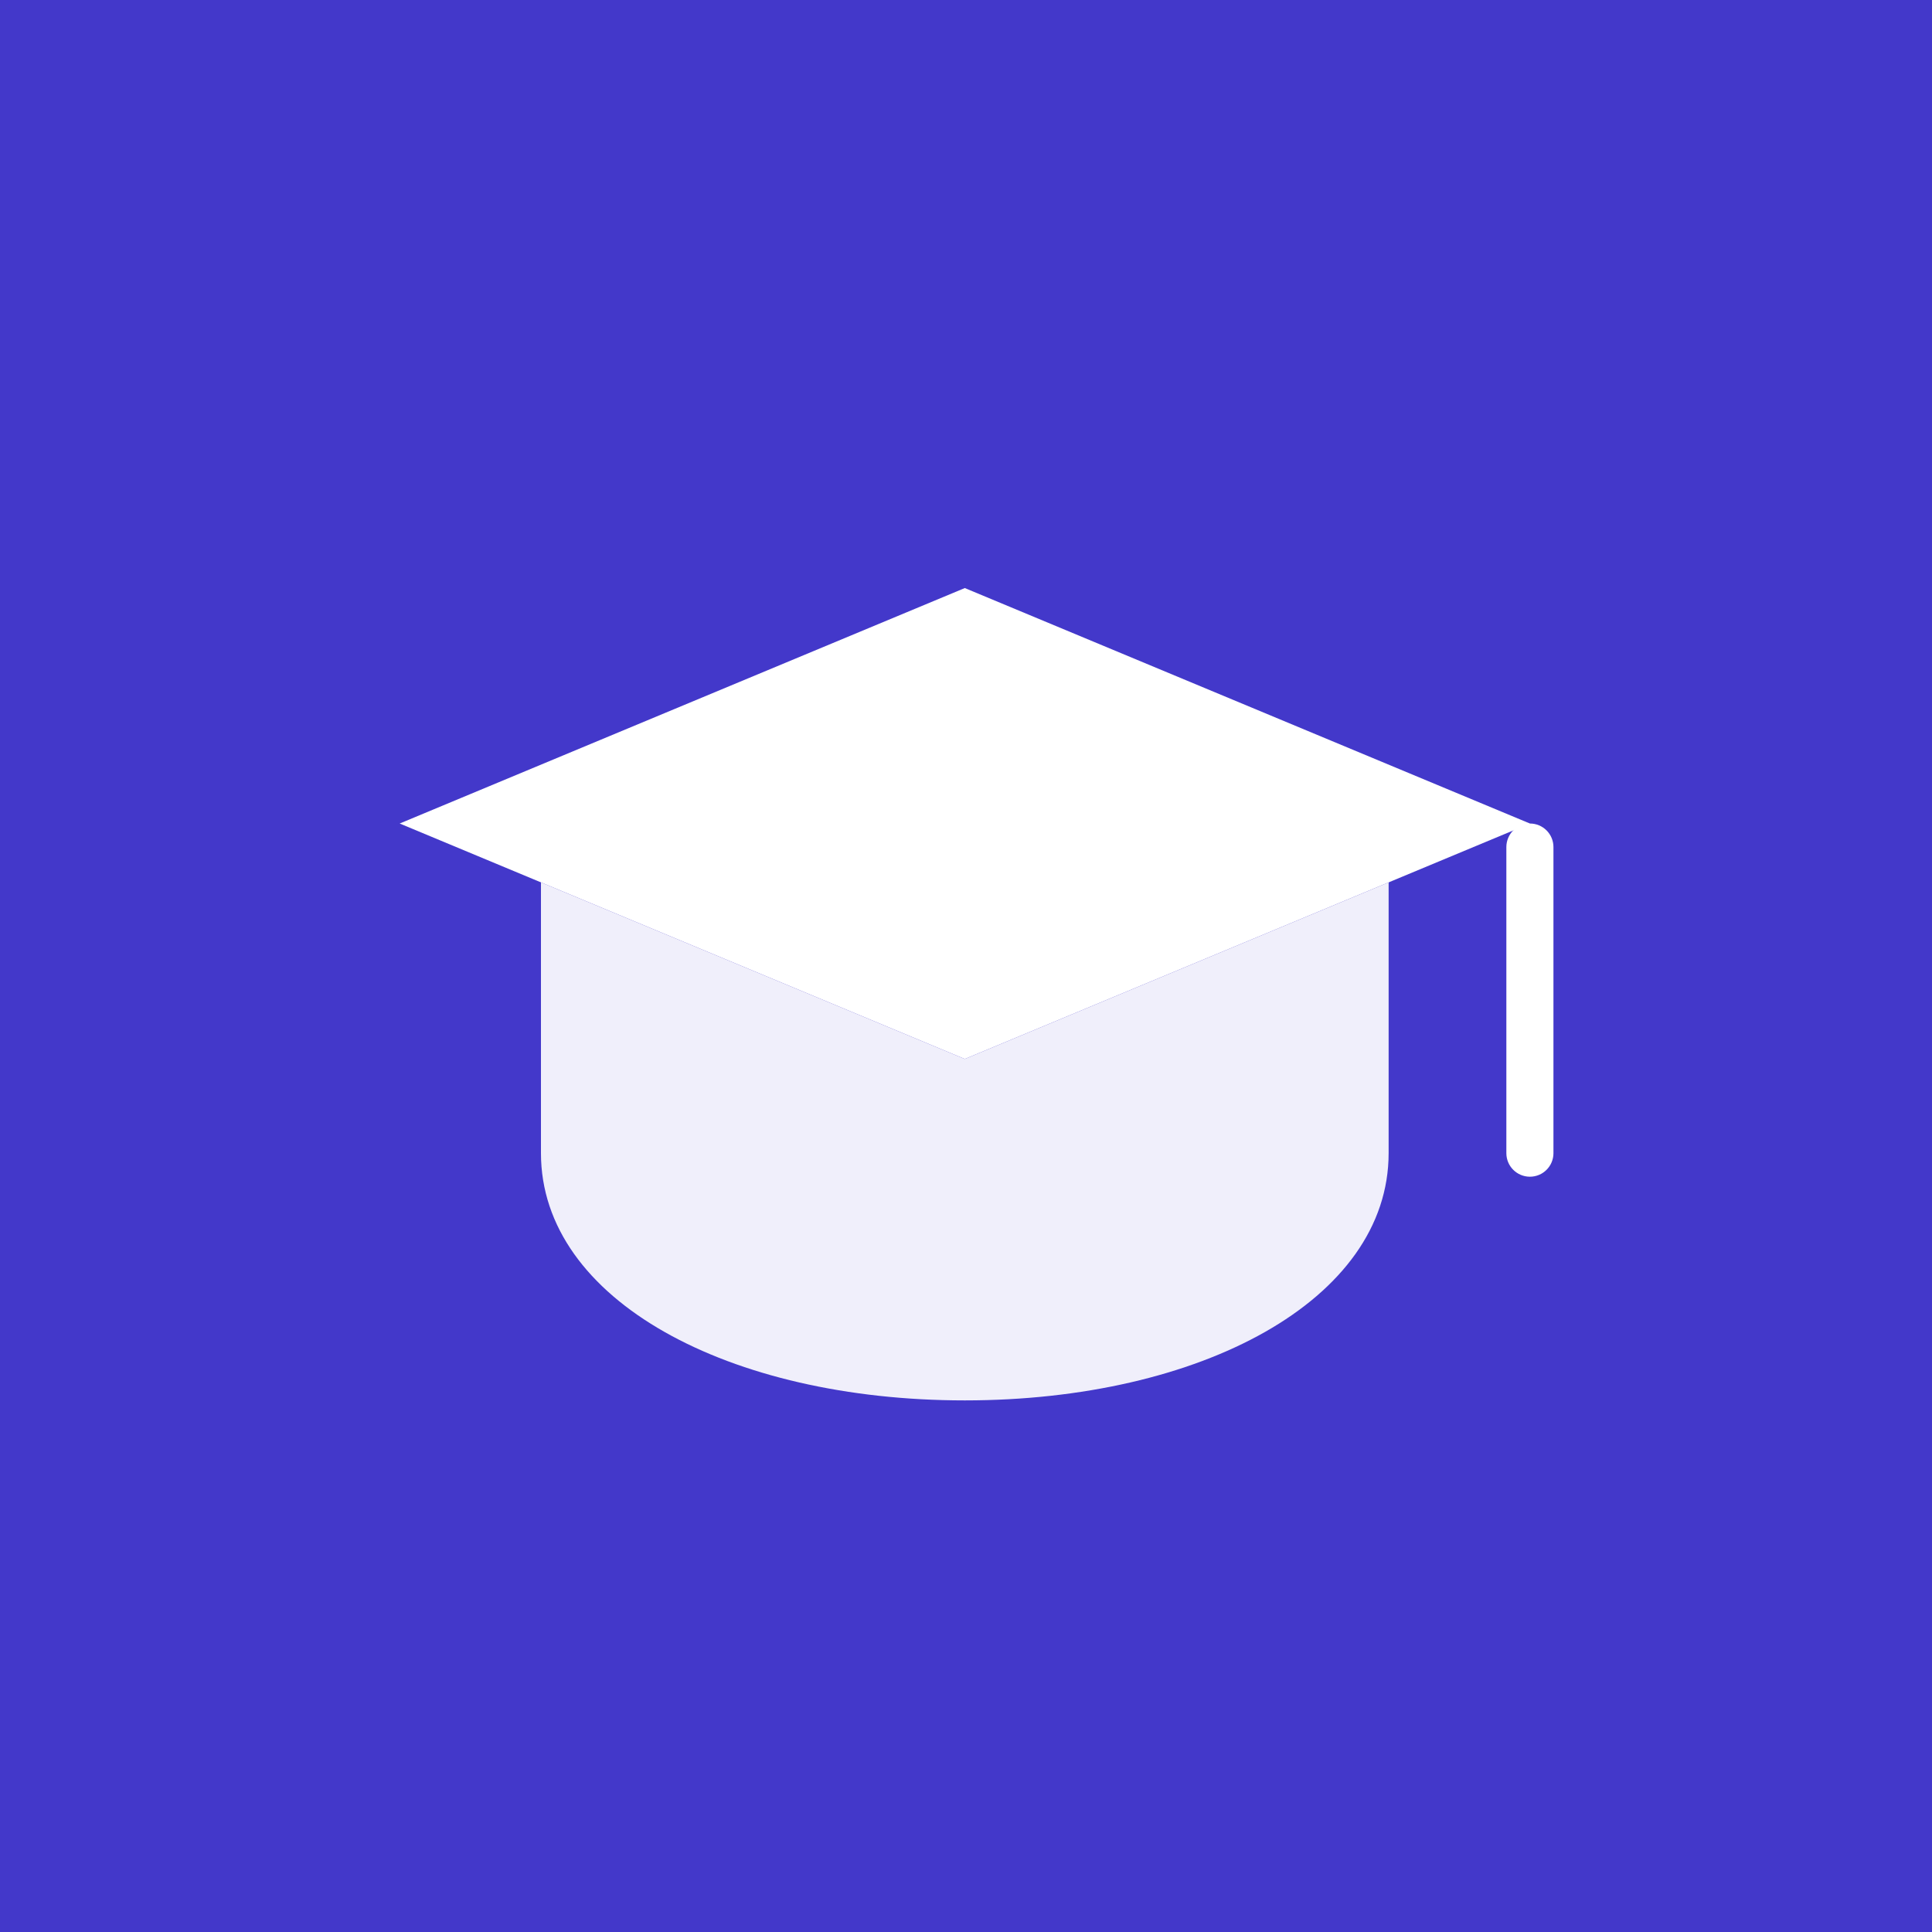
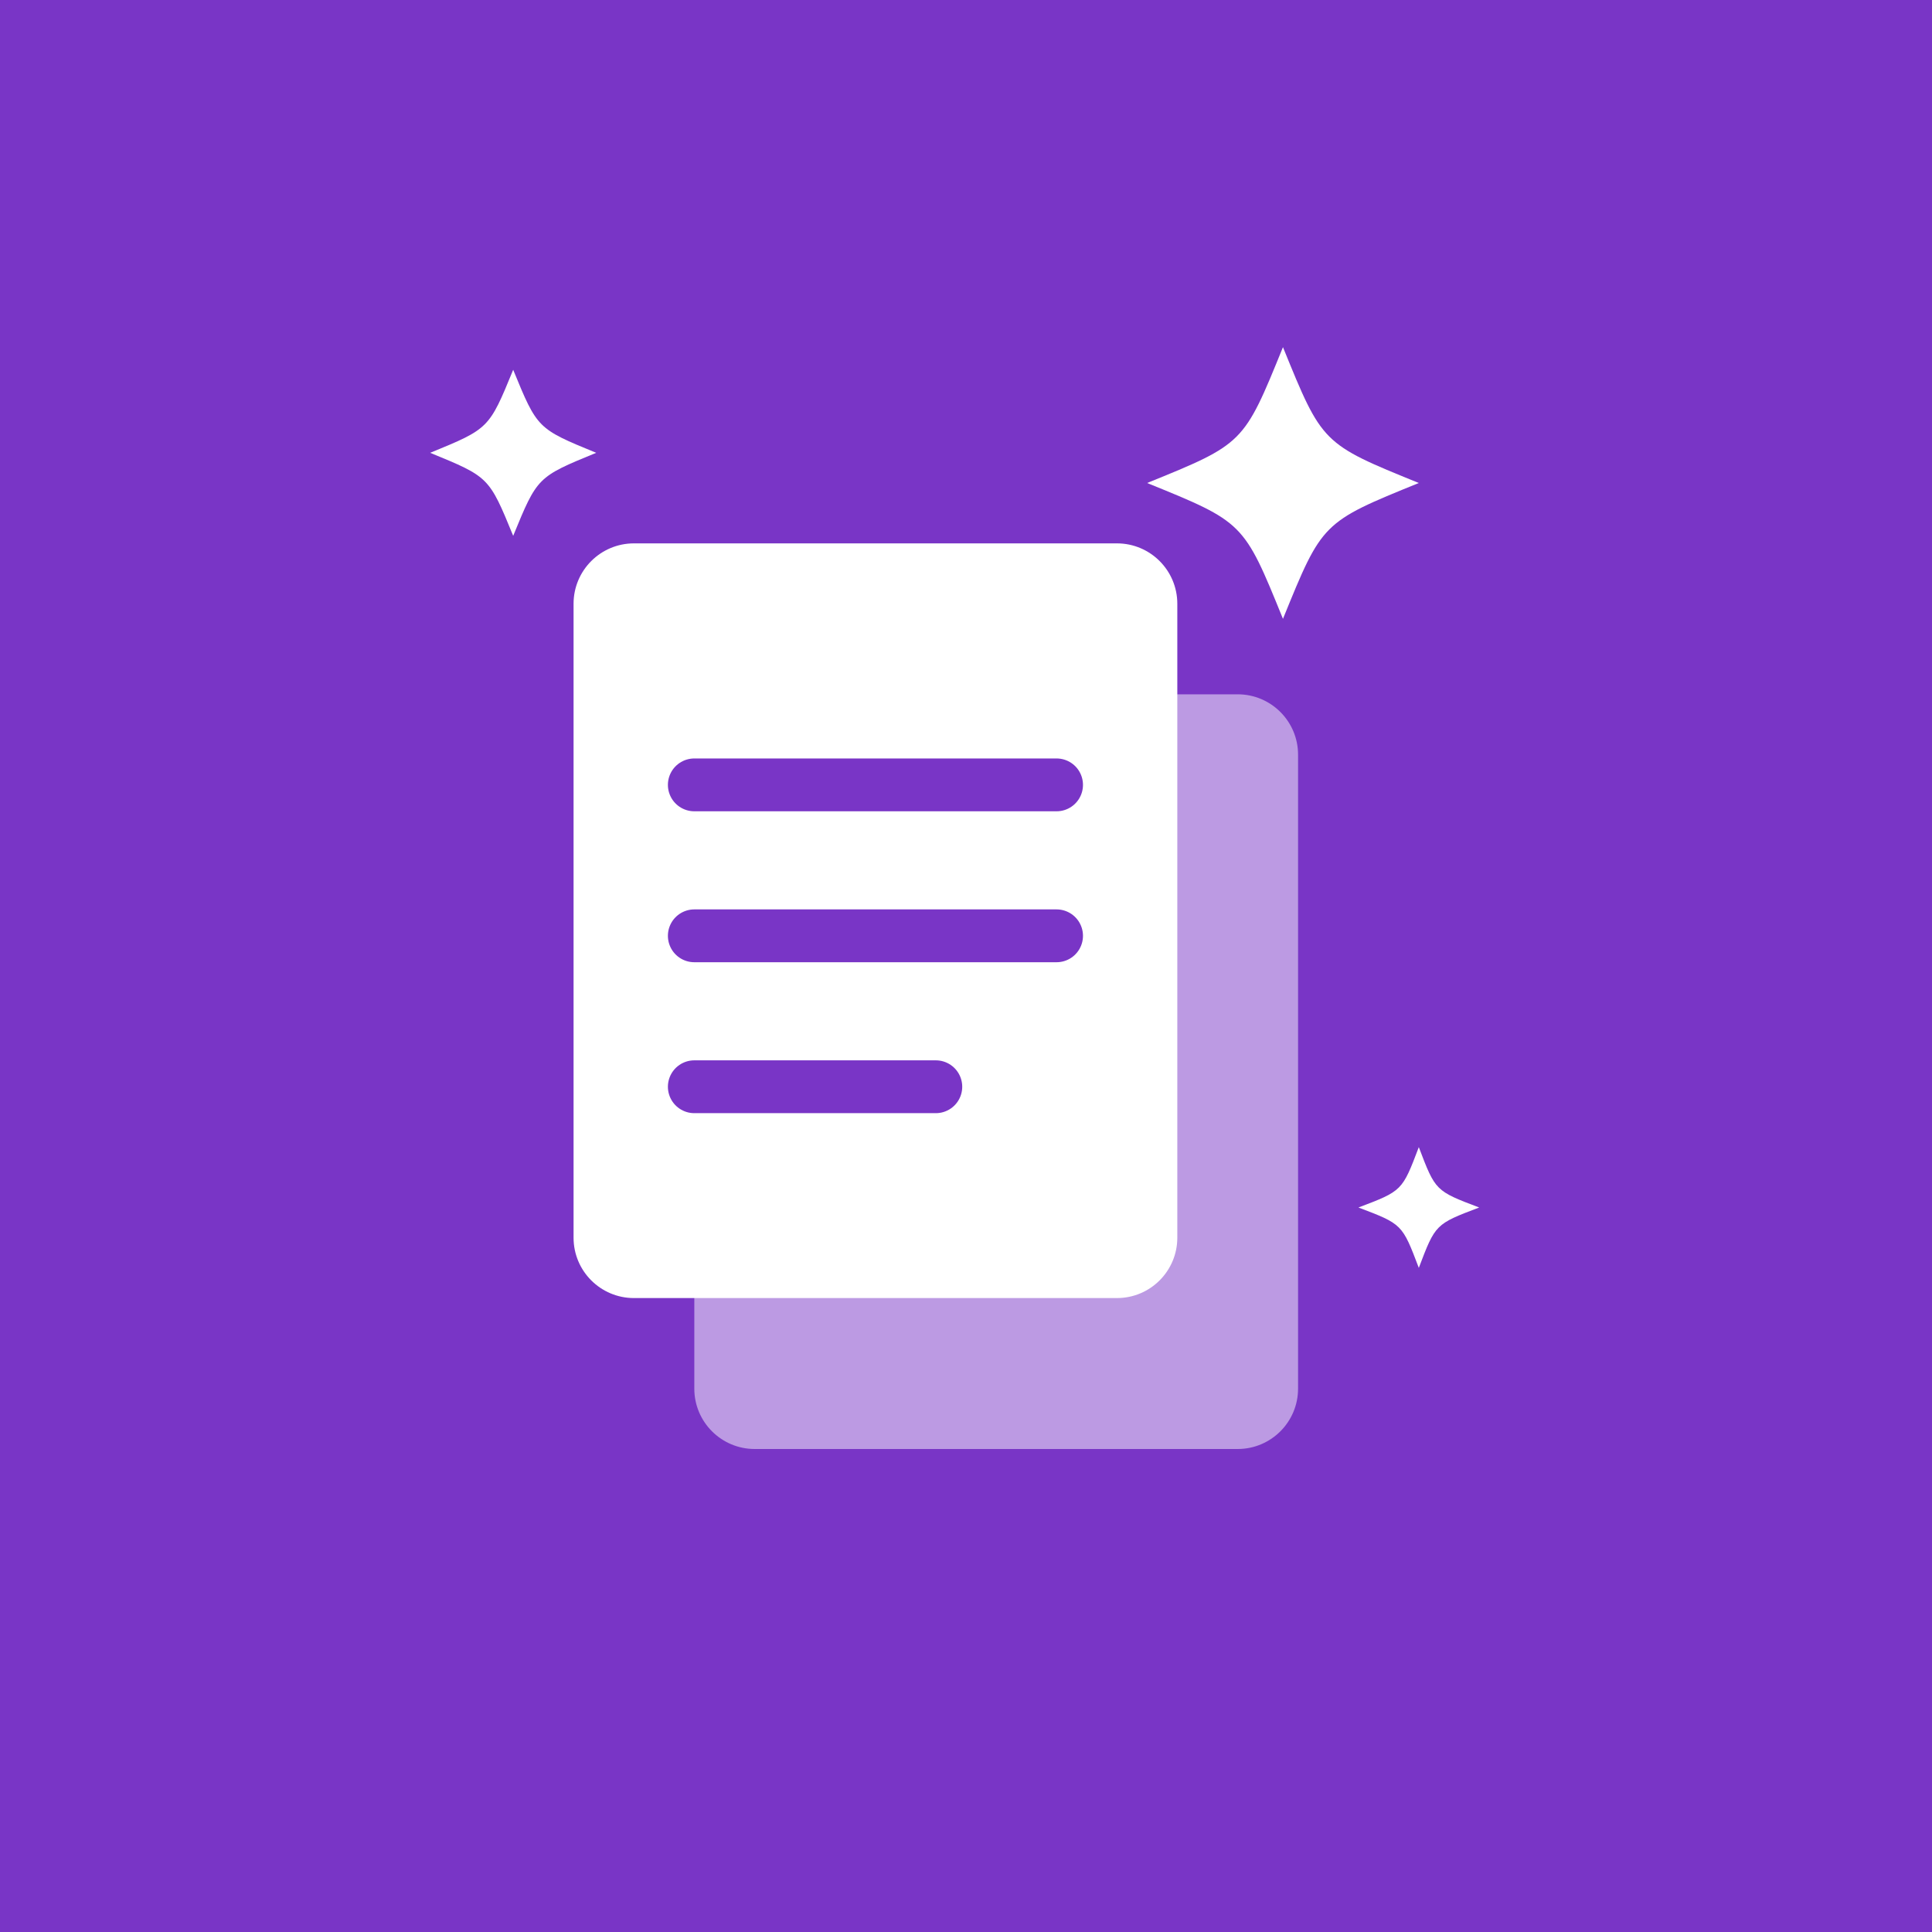
- <svg xmlns="http://www.w3.org/2000/svg" viewBox="0 0 512 512" width="512" height="512">
-   <rect width="512" height="512" fill="#4338ca" />
-   <g fill="#ffffff" transform="translate(56 56) scale(0.78)">
-     <path d="M256 128 L448 208 L256 288 L64 208 Z" />
-     <path d="M256 288 L400 228 V320 C400 370 336 404 256 404 C176 404 112 370 112 320 V228 L256 288 Z" opacity="0.92" />
-     <rect x="440" y="208" width="16" height="120" rx="8" />
+ <svg xmlns="http://www.w3.org/2000/svg" viewBox="0 0 96 96" width="512" height="512">
+   <rect width="96" height="96" fill="#7935c6" />
+   <g transform="translate(12 12) scale(0.75)">
+     <rect x="30" y="30" width="40" height="50" rx="4" fill="#ffffff" opacity="0.5" />
+     <rect x="22" y="20" width="40" height="50" rx="4" fill="#ffffff" />
+     <path d="M30 36 L54 36" stroke="#7935c6" stroke-width="3.5" stroke-linecap="round" />
+     <path d="M30 46 L54 46" stroke="#7935c6" stroke-width="3.5" stroke-linecap="round" />
+     <path d="M30 56 L46 56" stroke="#7935c6" stroke-width="3.5" stroke-linecap="round" />
+     <path d="M69 7 C71.6 13.4 71.6 13.4 78 16 C71.6 18.6 71.6 18.6 69 25 C66.4 18.6 66.4 18.6 60 16 C66.4 13.4 66.4 13.4 69 7 Z" fill="#ffffff" />
+     <path d="M18 8.5 C19.6 12.4 19.6 12.4 23.5 14 C19.6 15.6 19.6 15.6 18 19.5 C16.4 15.6 16.4 15.6 12.5 14 C16.4 12.4 16.4 12.4 18 8.5 Z" fill="#ffffff" />
+     <path d="M78 60 C79.1 62.9 79.1 62.9 82 64 C79.1 65.1 79.1 65.1 78 68 C76.9 65.1 76.9 65.1 74 64 C76.9 62.9 76.9 62.9 78 60 Z" fill="#ffffff" />
  </g>
</svg>
